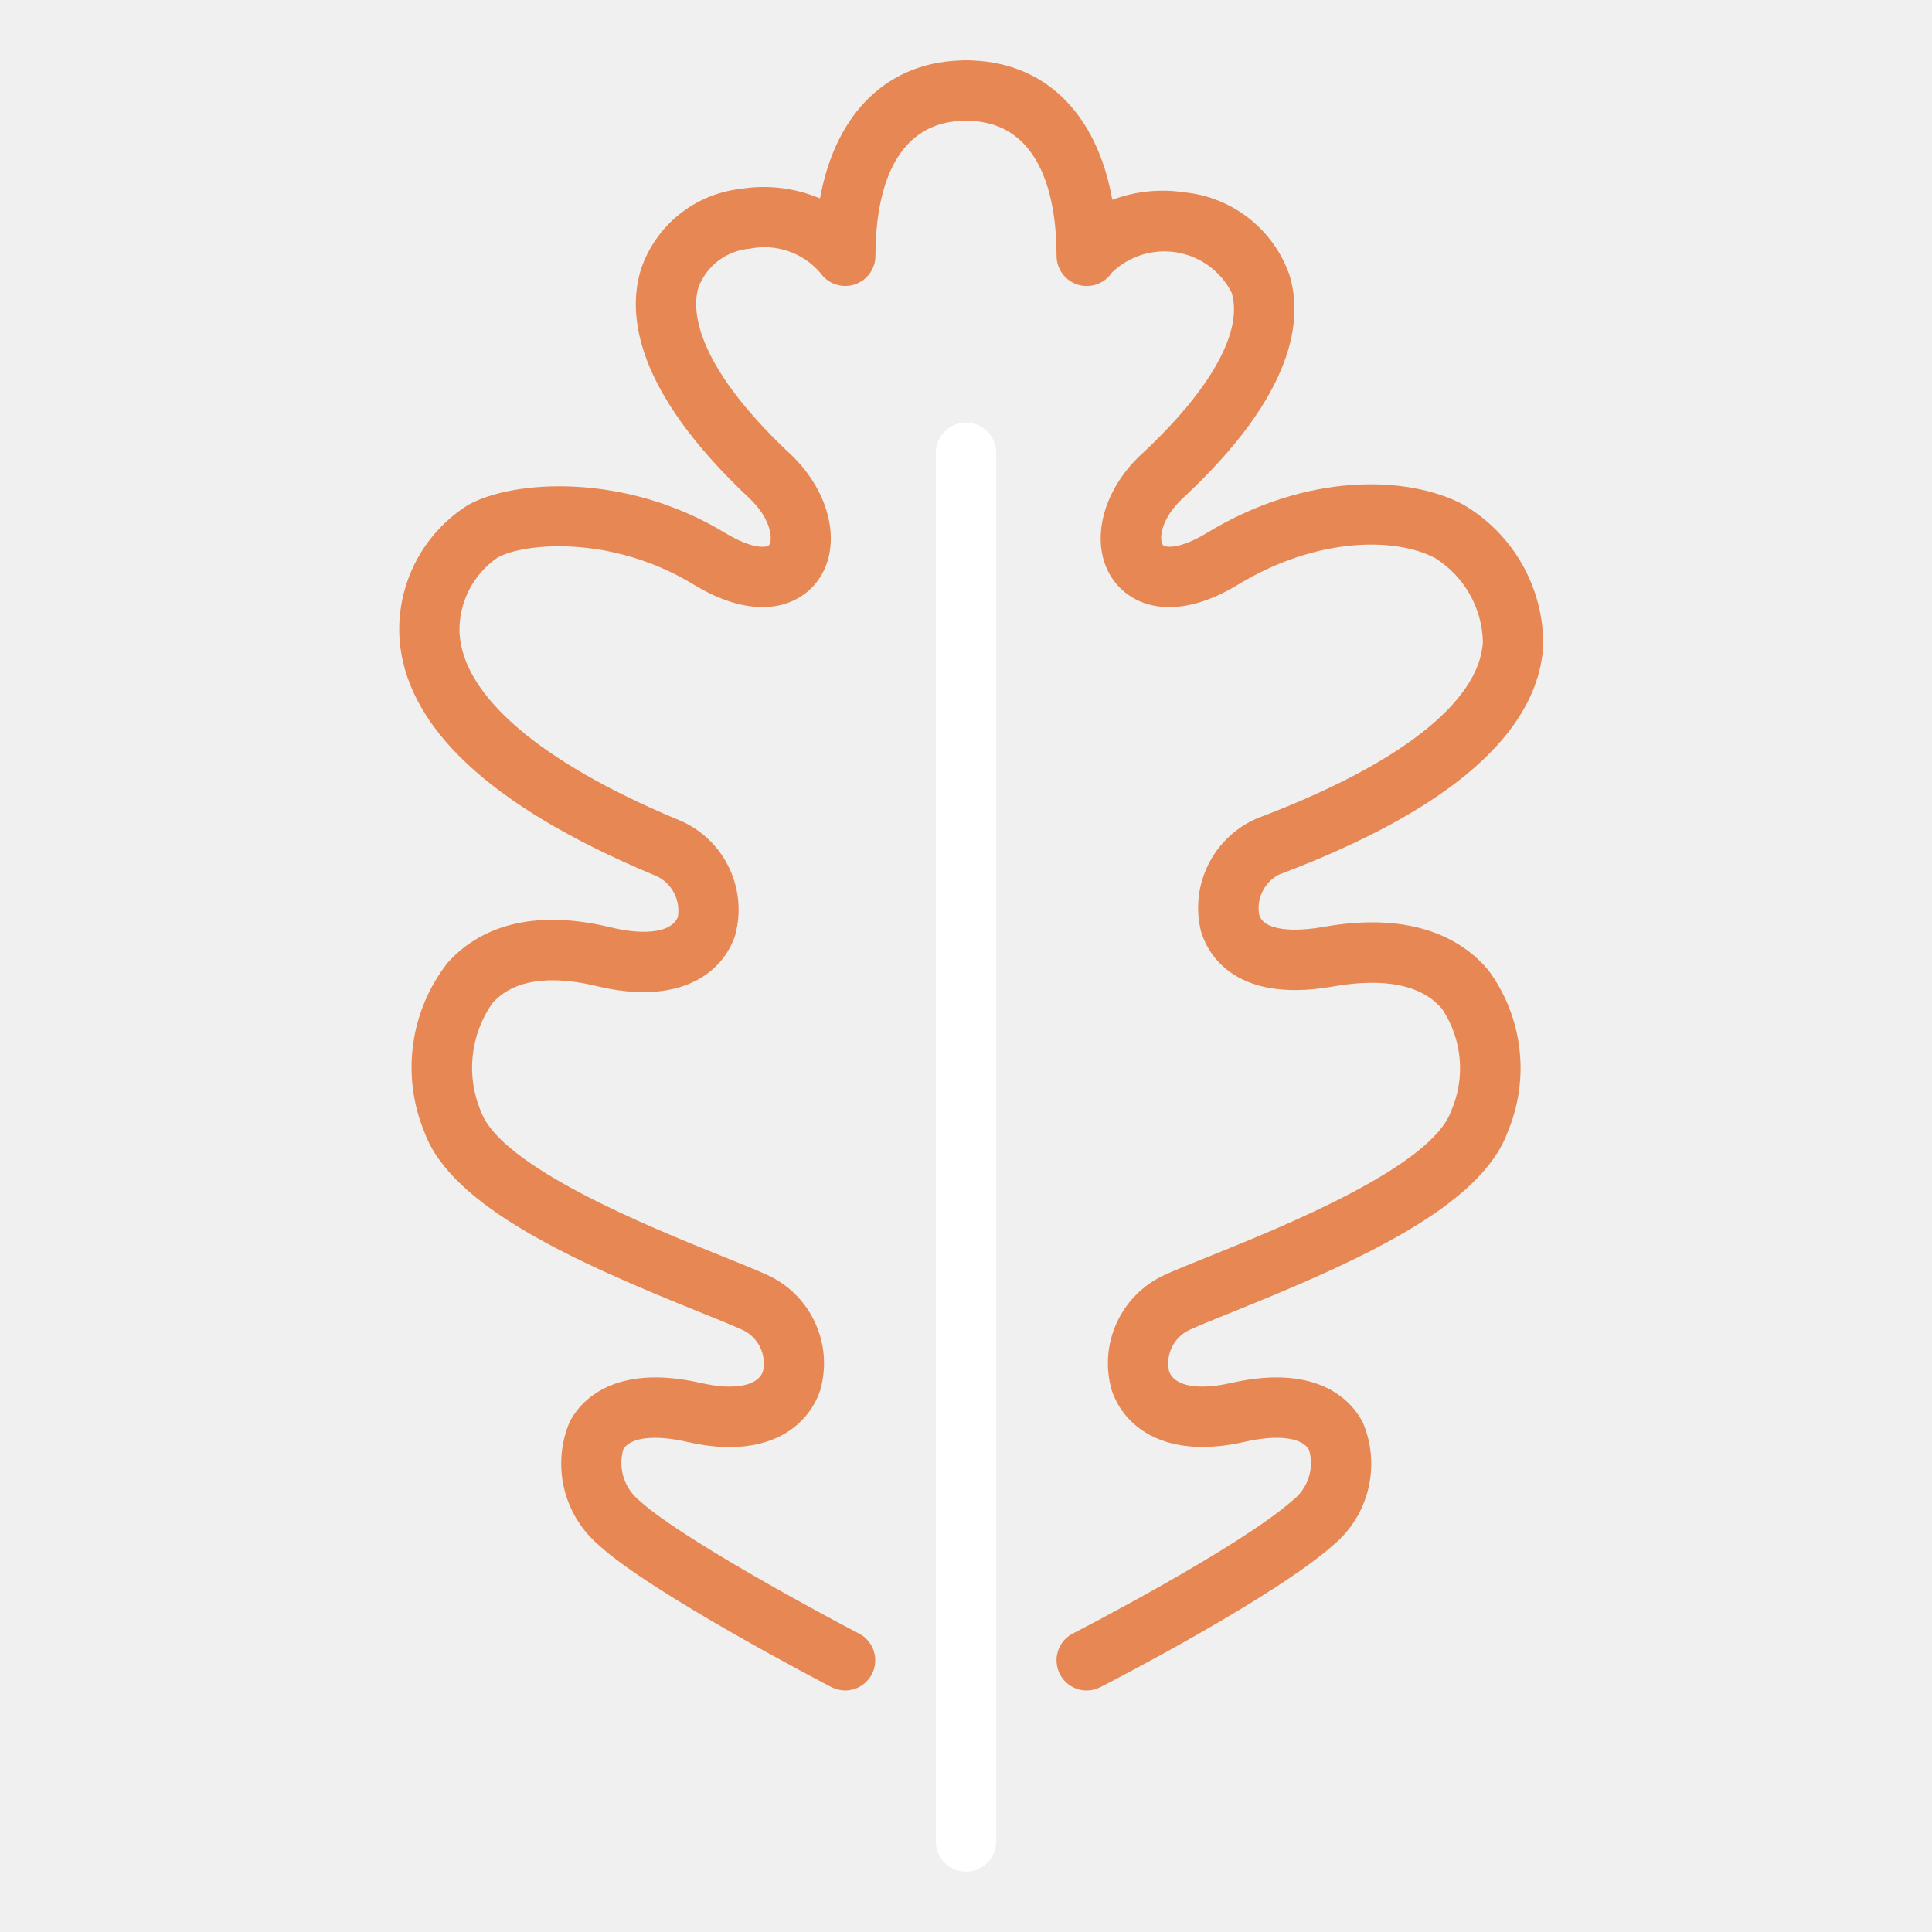
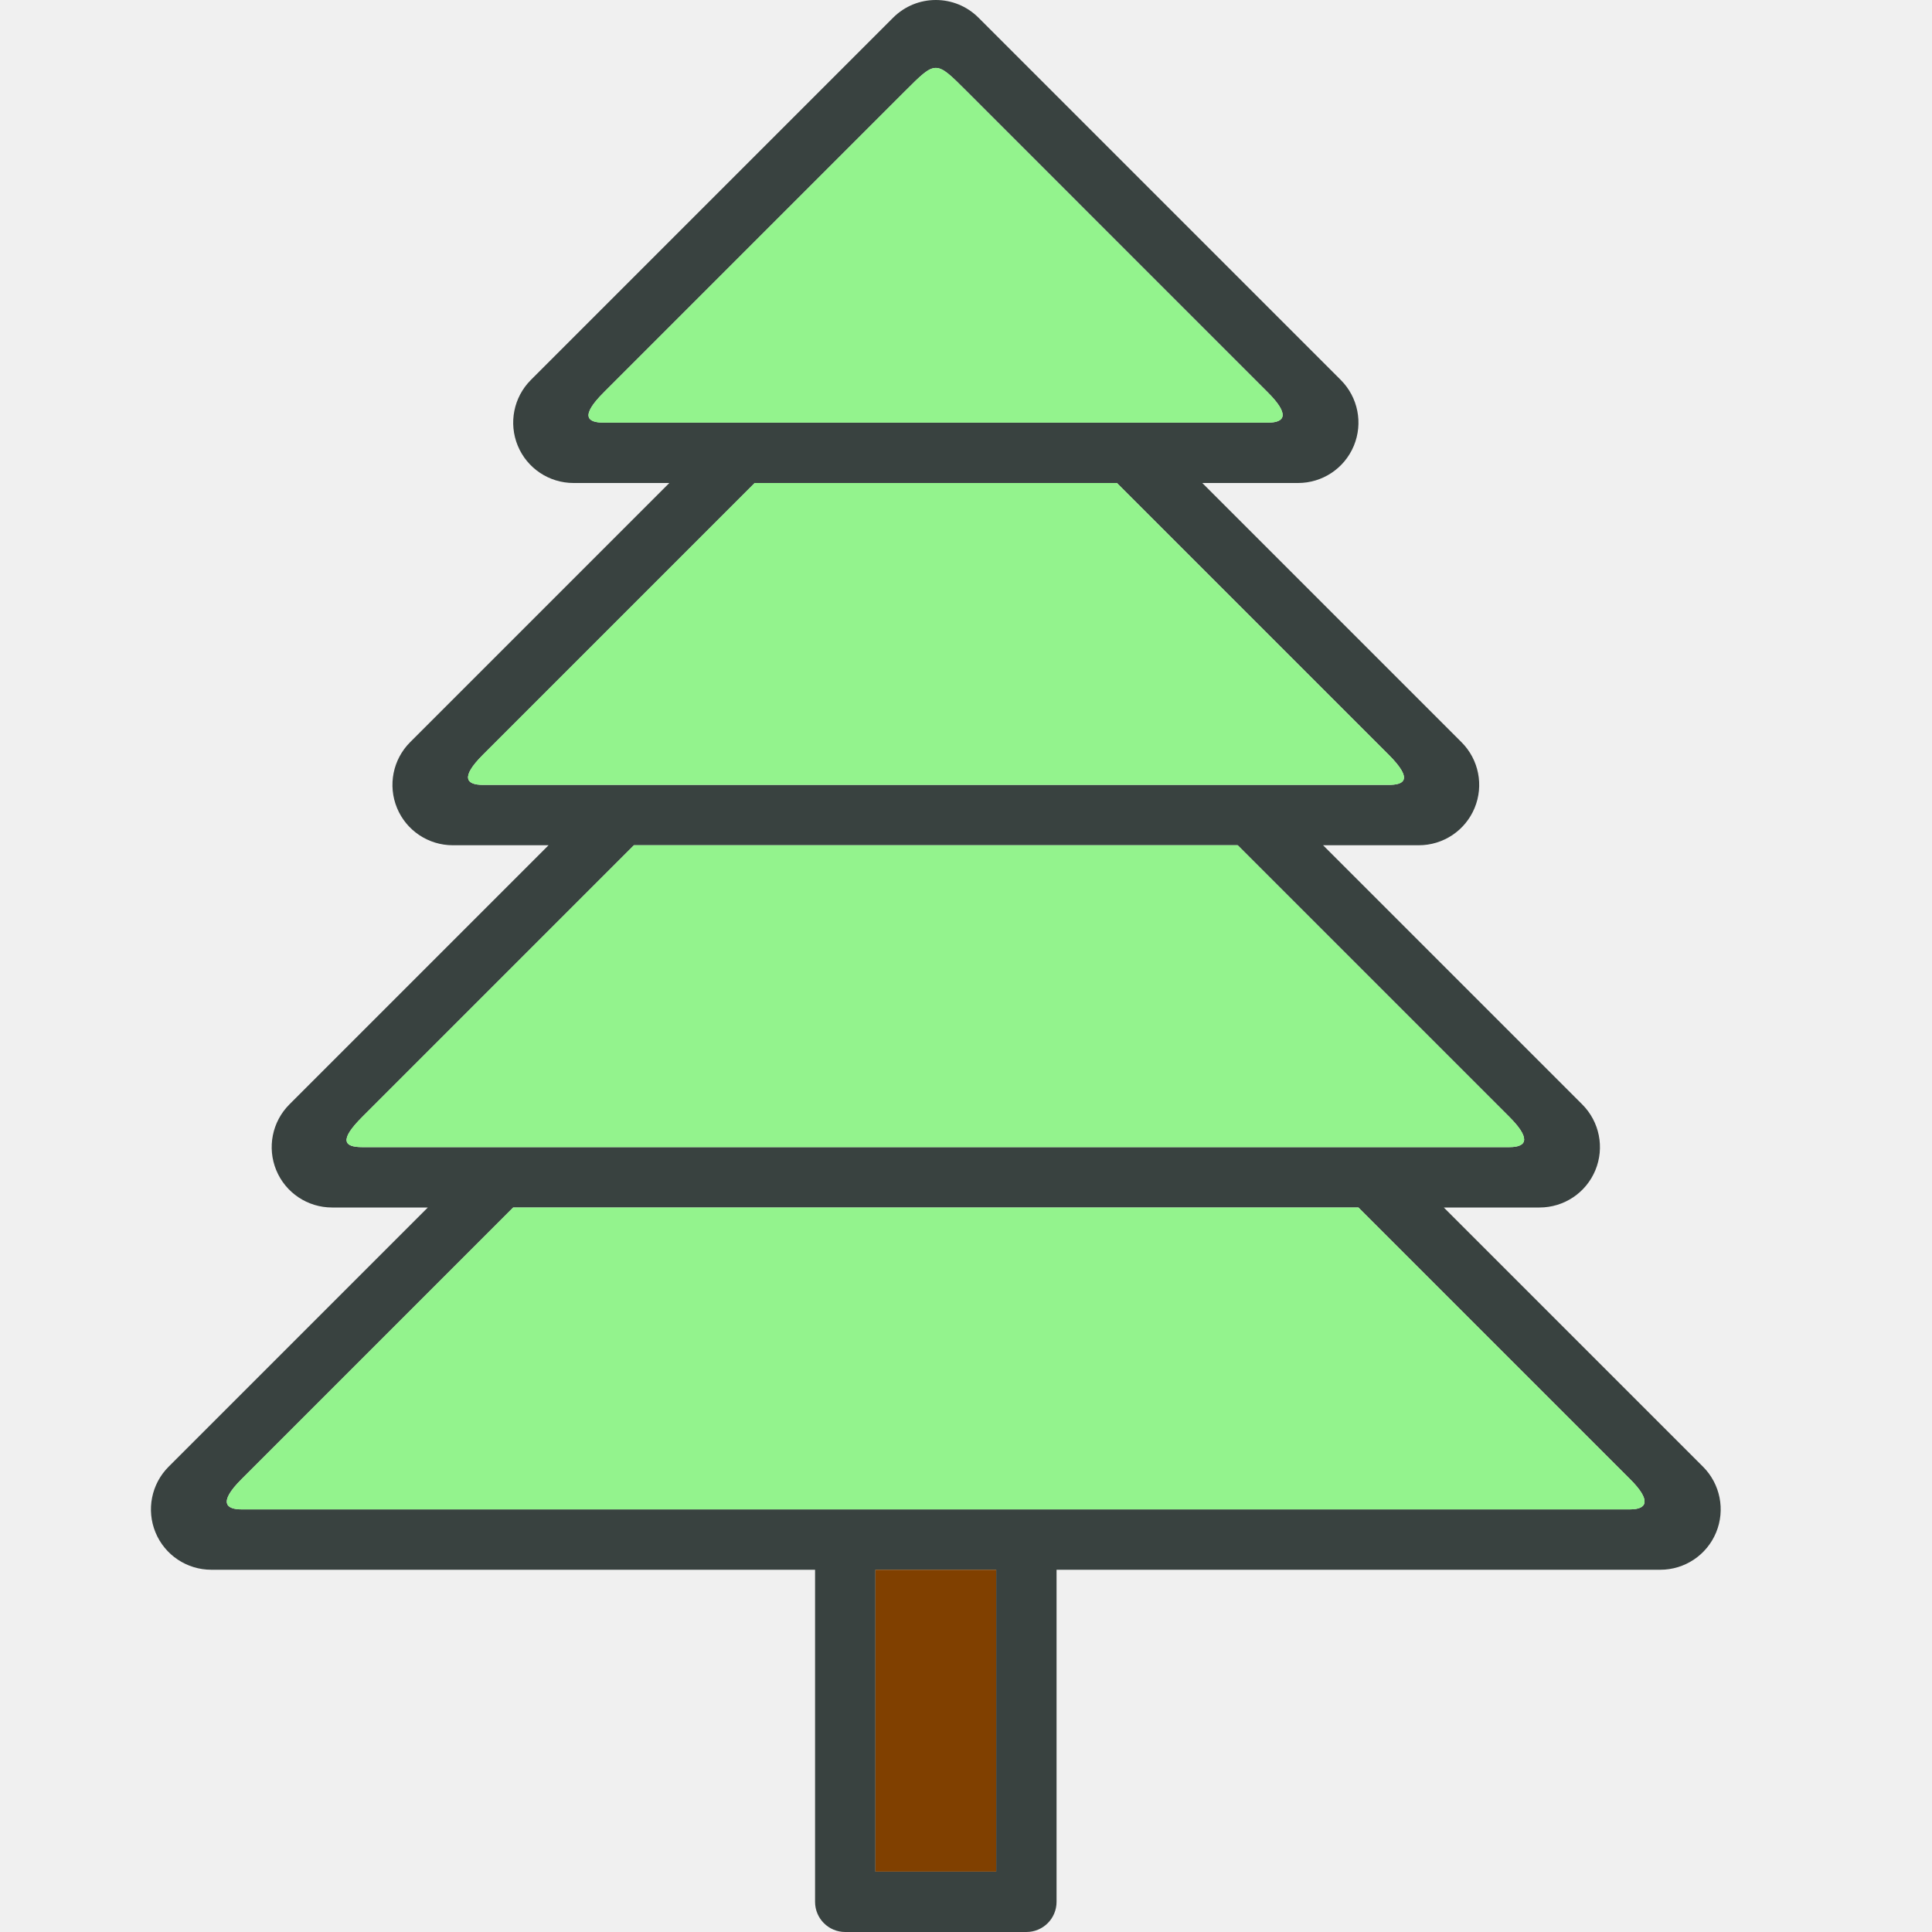
- <svg xmlns="http://www.w3.org/2000/svg" width="40px" height="40px" viewBox="0 0 64 64" id="duotone_outline" fill="#000000">
+ <svg xmlns="http://www.w3.org/2000/svg" version="1.0" id="Layer_1" width="40px" height="40px" viewBox="0 0 64 64" enable-background="new 0 0 64 64" xml:space="preserve" fill="#000000">
  <g id="SVGRepo_bgCarrier" stroke-width="0" />
  <g id="SVGRepo_tracerCarrier" stroke-linecap="round" stroke-linejoin="round" />
  <g id="SVGRepo_iconCarrier">
-     <path d="M32,62a1,1,0,0,1-1-1V15a1,1,0,0,1,2,0V61A1,1,0,0,1,32,62Z" style="fill:#ffffff" />
-     <path d="M28,56a.989.989,0,0,1-.46-.113c-.244-.126-5.988-3.121-7.716-4.713a3.549,3.549,0,0,1-.948-4.083c.32-.61,1.384-1.953,4.348-1.277,1.1.251,1.884.1,2.051-.391a1.223,1.223,0,0,0-.689-1.373c-.341-.155-.833-.353-1.416-.588-4.114-1.659-8.207-3.484-9.108-5.952a5.619,5.619,0,0,1,.766-5.617c.832-.93,2.446-1.891,5.408-1.172,1.182.286,2.055.144,2.222-.363a1.269,1.269,0,0,0-.844-1.392c-5.4-2.264-8.218-4.917-8.384-7.885a4.87,4.87,0,0,1,2.284-4.358c1.466-.819,5.185-1.09,8.507.931.909.553,1.391.489,1.457.4.118-.156.095-.847-.662-1.557-3.791-3.56-4.042-6.081-3.586-7.568a3.942,3.942,0,0,1,3.292-2.67,4.773,4.773,0,0,1,2.641.314C27.684,3.71,29.439,2,32,2a1,1,0,0,1,0,2c-2.61,0-3,2.8-3,4.474a1,1,0,0,1-1.816.577,2.434,2.434,0,0,0-2.347-.813,1.991,1.991,0,0,0-1.7,1.281c-.191.622-.276,2.407,3.044,5.524,1.362,1.279,1.742,3.1.883,4.225-.649.852-2.063,1.327-4.088.095-2.7-1.645-5.608-1.387-6.493-.893a2.905,2.905,0,0,0-1.261,2.5c.116,2.078,2.659,4.263,7.161,6.152a3.218,3.218,0,0,1,1.97,3.86c-.411,1.252-1.834,2.349-4.592,1.683-1.105-.269-2.6-.388-3.446.561a3.724,3.724,0,0,0-.38,3.6c.672,1.839,5.607,3.828,7.978,4.784.617.248,1.137.458,1.5.623a3.217,3.217,0,0,1,1.753,3.834c-.41,1.213-1.779,2.3-4.39,1.7-1.1-.252-1.918-.153-2.133.257a1.611,1.611,0,0,0,.533,1.681c1.273,1.173,5.689,3.581,7.283,4.41A1,1,0,0,1,28,56Z" style="fill:#e78753" />
-     <path d="M36,56a1,1,0,0,1-.457-1.89c.055-.028,5.485-2.821,7.294-4.421a1.563,1.563,0,0,0,.531-1.649c-.217-.424-1.041-.529-2.146-.275-2.616.594-3.981-.489-4.391-1.7a3.218,3.218,0,0,1,1.753-3.834c.361-.165.881-.375,1.5-.623,2.371-.956,7.306-2.945,7.978-4.784a3.536,3.536,0,0,0-.29-3.4c-.837-1-2.417-.956-3.6-.747-3.437.611-4.233-1.265-4.395-1.854a3.232,3.232,0,0,1,1.867-3.715c4.7-1.772,7.357-3.845,7.479-5.839a3.372,3.372,0,0,0-1.591-2.787c-1.309-.687-3.908-.7-6.515.881-2.03,1.235-3.447.756-4.1-.1-.859-1.135-.473-2.95.9-4.22,2.292-2.126,3.378-4.077,2.981-5.352a2.5,2.5,0,0,0-3.969-.657A1,1,0,0,1,35,8.474C35,6.8,34.61,4,32,4a1,1,0,0,1,0-2c2.573,0,4.334,1.727,4.846,4.619a4.757,4.757,0,0,1,2.391-.247,4.117,4.117,0,0,1,3.472,2.72c.457,1.465.215,3.94-3.529,7.413-.756.7-.779,1.391-.66,1.548.065.088.55.155,1.46-.4,3.288-2,6.631-1.916,8.484-.943a5.359,5.359,0,0,1,2.658,4.68c-.178,2.909-3.129,5.463-8.769,7.588a1.261,1.261,0,0,0-.644,1.314c.152.557,1.19.579,2.116.415,3.073-.549,4.677.476,5.478,1.43a5.462,5.462,0,0,1,.636,5.372c-.9,2.468-4.994,4.293-9.109,5.952-.583.235-1.074.433-1.415.588a1.221,1.221,0,0,0-.688,1.373c.165.492.951.644,2.05.391,2.994-.68,4.054.692,4.371,1.313a3.507,3.507,0,0,1-.986,4.061c-2,1.765-7.474,4.583-7.706,4.7A.991.991,0,0,1,36,56Z" style="fill:#e78753" />
+     <g>
+       <path fill="#394240" d="M56.414,48.586L47.828,40H51c0.809,0,1.538-0.486,1.848-1.234s0.139-1.607-0.434-2.18L43.828,28H47 c0.809,0,1.538-0.486,1.848-1.234s0.139-1.607-0.434-2.18L39.828,16H43c0.809,0,1.538-0.486,1.848-1.234s0.139-1.607-0.434-2.18 l-12-12C32.023,0.195,31.512,0,31,0s-1.023,0.195-1.414,0.586l-12,12c-0.572,0.572-0.743,1.432-0.434,2.18S18.191,16,19,16h3.172 l-8.586,8.586c-0.572,0.572-0.743,1.432-0.434,2.18S14.191,28,15,28h3.172l-8.586,8.586c-0.572,0.572-0.743,1.432-0.434,2.18 S10.191,40,11,40h3.172l-8.586,8.586c-0.572,0.572-0.743,1.432-0.434,2.18S6.191,52,7,52h20v11c0,0.553,0.447,1,1,1h6 c0.553,0,1-0.447,1-1V52h20c0.809,0,1.538-0.486,1.848-1.234S56.986,49.158,56.414,48.586z M20,14c-0.547,0-0.789-0.211,0-1 c0.641-0.641,9-9,10-10s1-1,2,0c0,0,9.303,9.305,9.999,10s0.61,1,0.001,1C41.679,14,20.127,14,20,14z M16,26 c-0.547,0-0.766-0.234,0-1c0.444-0.443,5.951-5.951,9-9h12c3.001,3,8.384,8.385,9,9c0.859,0.859,0.469,1,0,1 C45.75,26,16.127,26,16,26z M12,38c-0.609,0-0.773-0.227,0-1c0.461-0.461,5.956-5.955,9-9h20c3.07,3.07,8.634,8.635,9,9 c0.648,0.648,0.656,1,0,1C49.479,38,12.135,38,12,38z M33,62h-4V52h4V62z M54,50c-1,0-45.297,0-46,0c-0.484,0-0.797-0.203,0-1 c0.478-0.477,5.96-5.961,9-9h28c3.065,3.066,8.614,8.615,9.002,9.002C54.695,49.695,54.578,50,54,50z" />
+       <g>
+         <path fill="#93f38d" d="M20,14c0.127,0,21.679,0,22,0c0.609,0,0.695-0.305-0.001-1S32,3,32,3c-1-1-1-1-2,0s-9.359,9.359-10,10 C19.211,13.789,19.453,14,20,14z" />
+         <path fill="#93f38d" d="M16,26c0.127,0,29.75,0,30,0c0.469,0,0.859-0.141,0-1c-0.616-0.615-5.999-6-9-9H25 c-3.049,3.049-8.556,8.557-9,9C15.234,25.766,15.453,26,16,26z" />
+         <path fill="#93f38d" d="M12,38c0.135,0,37.479,0,38,0c0.656,0,0.648-0.352,0-1c-0.366-0.365-5.93-5.93-9-9H21 c-3.044,3.045-8.539,8.539-9,9C11.227,37.773,11.391,38,12,38z" />
+         <path fill="#93f38d" d="M54.002,49.002C53.614,48.615,48.065,43.066,45,40H17c-3.04,3.039-8.522,8.523-9,9 c-0.797,0.797-0.484,1,0,1c0.703,0,45,0,46,0C54.578,50,54.695,49.695,54.002,49.002z" />
+       </g>
+       <rect x="29" y="52" fill="#804000" width="4" height="10" />
+     </g>
  </g>
</svg>
